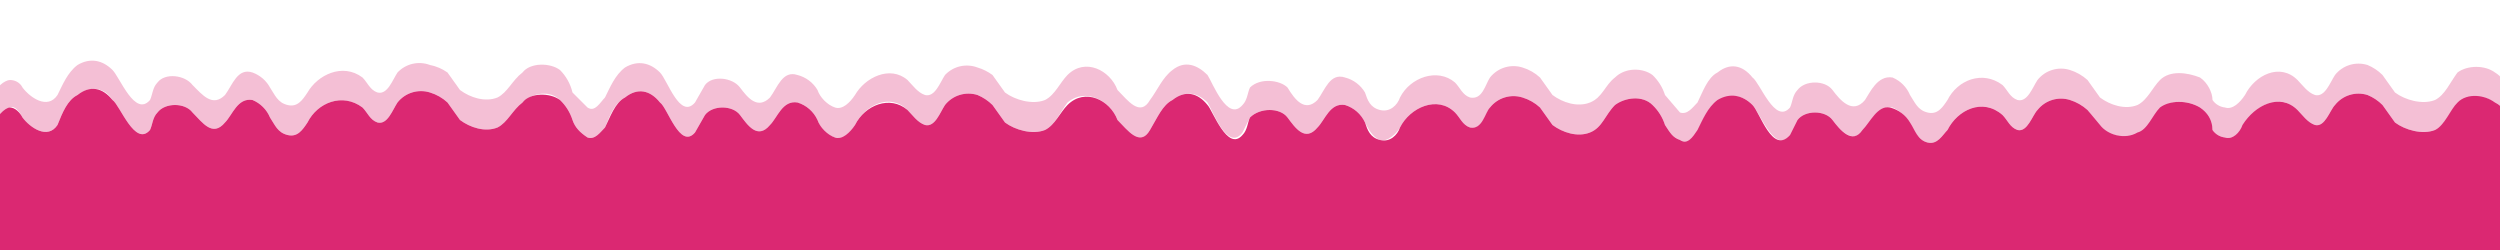
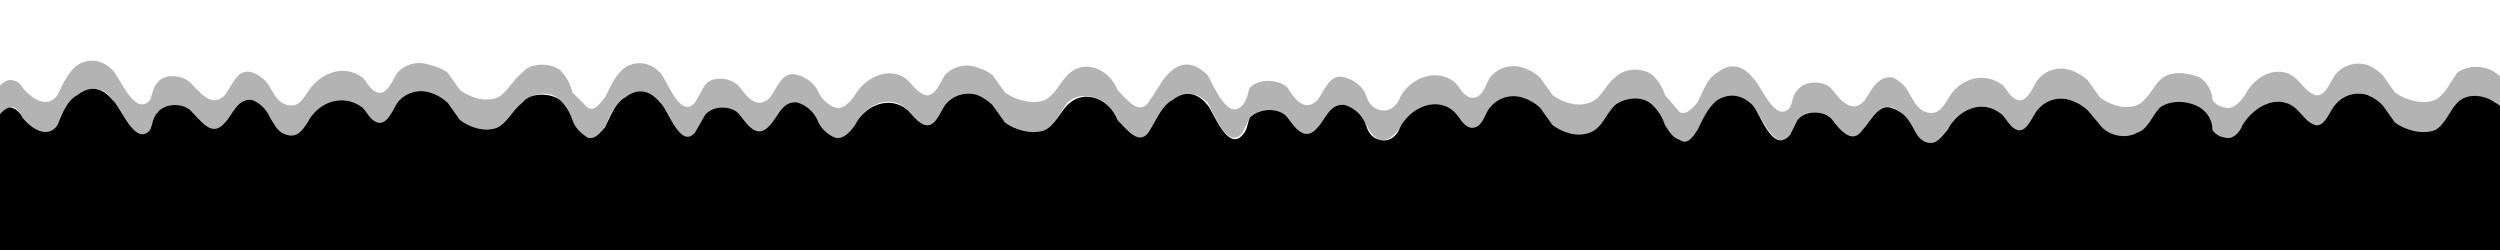
<svg xmlns="http://www.w3.org/2000/svg" preserveAspectRatio="none" viewBox="0 0 1000 100">
-   <g fill="#db2872">
+   <g class="shape-fill">
    <path d="M998 29c-4-3-11-3-15 0-3 4-5 9-9 11-5 2-12 0-16-3l-5-7a18 18 0 00-6-4 12 12 0 00-13 4c-2 3-4 9-8 8-3-1-5-4-7-6-7-7-17-2-21 6-2 3-5 6-8 5a7 7 0 01-5-3c0-3-2-7-5-9-5-2-12-3-16 1-3 3-5 8-9 10-5 2-11 0-15-3l-5-7a19 19 0 00-7-4 12 12 0 00-13 4c-2 3-4 9-8 8-3-1-4-4-6-6-8-6-18-2-22 6-2 3-4 6-8 5s-5-4-7-7a13 13 0 00-7-7c-6-1-9 6-11 9-5 6-10 0-13-4s-11-4-14 0c-2 2-2 5-3 7-6 7-12-10-15-12-4-5-9-6-14-2-4 2-6 8-8 12-2 2-4 5-7 4l-6-7a19 19 0 00-5-8c-4-3-11-3-15 1-4 3-5 8-10 10s-11 0-15-3l-5-7a18 18 0 00-7-4 12 12 0 00-13 4c-2 3-3 9-8 8-3-1-4-4-6-6-7-6-18-2-22 6-1 3-4 6-8 5s-5-4-6-7a13 13 0 00-8-6c-6-2-8 5-11 9-5 5-9 0-12-5-3-3-11-4-15 0-1 2-1 5-3 7-6 7-12-9-14-12-4-4-9-6-14-2-4 3-6 8-9 12-4 7-9 0-13-4-3-8-13-13-20-6-3 3-5 8-9 10-5 2-12 0-16-3l-5-7a19 19 0 00-6-3 12 12 0 00-13 3c-2 3-4 9-8 8-3-1-5-4-7-6-7-6-17-1-21 6-2 3-5 6-8 5s-6-4-7-7a13 13 0 00-8-6c-6-2-8 5-11 9-5 5-9 0-12-4s-11-5-14-1l-4 7c-6 7-11-9-14-12-4-4-9-5-14-2-4 3-6 8-8 12-2 2-4 6-7 4l-6-6a19 19 0 00-5-9c-4-3-12-3-15 1-4 3-6 8-10 10-5 2-11 0-15-3l-5-7a18 18 0 00-7-3 12 12 0 00-13 3c-2 3-4 9-8 8-3-1-4-4-6-6-8-6-18-1-22 6-2 3-4 6-8 5s-5-4-7-7a13 13 0 00-7-6c-6-2-8 5-11 9-5 5-9 0-13-4-3-4-11-5-14-1-2 2-2 5-3 7-6 7-12-9-15-12-4-4-9-5-14-2-4 3-6 8-8 12-4 6-11 1-14-3-1-2-3-3-5-3s-6 3-6 6v12c0-3 4-6 6-7s4 2 5 4c3 4 10 9 14 3 2-5 4-10 8-12 5-4 11-3 14 2 3 2 9 19 15 12 1-2 1-5 3-7 3-4 11-4 14 0 4 4 8 10 13 4 3-3 5-10 11-9a13 13 0 017 7c2 3 3 6 7 7s6-2 8-5c4-8 14-12 22-6 2 2 3 5 6 6 4 1 6-5 8-8a12 12 0 0113-4 18 18 0 017 4l5 7c4 3 10 5 15 3 4-2 6-7 10-10 4-4 11-5 15-1a19 19 0 015 8c1 3 3 5 6 7 3 1 5-2 7-4 2-5 4-10 8-12 5-4 10-3 14 2 3 2 8 19 14 12l4-7c3-4 11-4 14 0s7 10 12 4c3-3 5-10 11-9a13 13 0 018 7c1 3 3 6 7 7s6-2 8-5c4-8 14-13 21-6 2 2 4 5 7 6 4 1 6-5 8-8a12 12 0 0113-4 19 19 0 016 4l5 7c4 3 11 5 16 3 4-2 6-7 9-11 7-6 17-1 20 7 4 4 9 11 13 4 3-5 5-10 9-12 5-4 10-3 14 1 2 3 8 20 14 12l3-6c4-4 12-4 15 0s7 10 12 4c3-3 5-10 11-9a13 13 0 018 7c1 2 3 6 6 7s7-3 8-5c4-8 15-13 22-6 2 2 3 5 6 6 5 1 6-5 8-8a12 12 0 0113-4 18 18 0 017 4l5 7c4 3 10 5 15 3s6-7 10-11c4-3 11-4 15 0a19 19 0 015 8c2 3 3 5 6 6 3 2 6-1 7-3 2-5 4-10 8-12 5-4 10-3 14 1 3 3 9 20 15 12l3-6c3-4 11-4 14 0s8 10 13 4c2-3 5-10 11-9a13 13 0 017 7c2 2 3 6 7 7s6-3 8-5c4-8 14-13 22-6 2 2 3 5 6 6 4 1 6-6 8-8a12 12 0 0113-4 19 19 0 017 4l5 7c4 3 10 5 15 3 4-2 6-7 10-11 3-3 10-3 15 0 3 2 5 5 5 9a7 7 0 005 3c3 1 6-2 8-5 4-8 14-13 21-6 2 2 4 5 7 6 4 1 6-6 8-8a12 12 0 0113-4 18 18 0 016 4l5 7c4 3 11 5 16 3 4-2 6-7 9-11 4-3 11-3 15 0 4 2 6 6 6 10v-8c0-5-1-11-6-14z" opacity=".3" />
    <path d="M998 41c-4-3-11-4-15 0-3 3-5 9-9 11-5 2-12 0-16-3l-5-7a18 18 0 00-6-4 12 12 0 00-13 4c-2 2-4 9-8 8-3-1-5-4-7-6-7-7-17-2-22 6-1 3-4 6-7 5a7 7 0 01-5-3c0-4-2-7-5-9-5-3-12-3-16 0-3 3-5 9-9 10-5 3-12 1-15-3l-5-6a19 19 0 00-7-4 12 12 0 00-13 4c-2 2-4 9-8 8-3-1-4-4-6-6-8-7-18-2-22 6-2 2-4 6-8 5s-5-5-7-8a13 13 0 00-8-6c-5-1-8 6-11 9-4 6-9 0-12-4s-11-4-14 0l-3 6c-7 8-12-9-15-12-4-4-9-5-14-2-4 3-6 8-8 12-2 3-4 6-7 4-3-1-4-3-6-6a19 19 0 00-5-8c-4-4-11-3-15 0-4 4-5 9-10 11s-11 0-15-3l-5-7a18 18 0 00-7-4 12 12 0 00-13 4c-2 2-3 9-8 8-3-1-4-4-6-6-7-7-18-2-22 6-1 3-4 6-8 5s-5-4-6-7a13 13 0 00-8-7c-6-1-8 6-11 9-5 6-9 0-12-4s-11-4-15 0c-1 2-1 5-3 7-6 7-12-10-14-12-4-5-9-6-14-2-4 2-6 7-9 12-4 7-9 0-13-4-3-8-13-13-20-6-3 3-5 8-9 10-5 2-12 0-16-3l-5-7a19 19 0 00-6-4 12 12 0 00-13 4c-2 3-4 9-8 8-3-1-5-4-7-6-7-6-17-2-21 6-2 3-5 6-8 5s-6-4-7-7a13 13 0 00-8-7c-6-1-8 6-11 9-5 6-9 0-12-4s-11-4-14 0l-4 7c-6 7-11-10-14-12-4-5-9-6-14-2-4 2-6 8-8 12-2 2-4 5-7 4-3-2-5-4-6-7a19 19 0 00-5-8c-4-3-12-3-15 1-4 3-6 8-10 10-5 2-11 0-15-3l-5-7a18 18 0 00-7-4 12 12 0 00-13 4c-2 3-4 9-8 8-3-1-4-4-6-6-8-6-18-2-22 6-2 3-4 6-8 5s-5-4-7-7a13 13 0 00-7-7c-6-1-8 6-11 9-5 6-9 0-13-4-3-4-11-4-14 0-2 2-2 5-3 7-6 7-12-10-15-12-4-5-9-6-14-2-4 2-6 7-8 12-4 6-11 1-14-3-1-2-3-4-5-4s-6 4-6 7v50h1006v-5-25-19c0-4-2-8-6-10z" />
  </g>
</svg>
